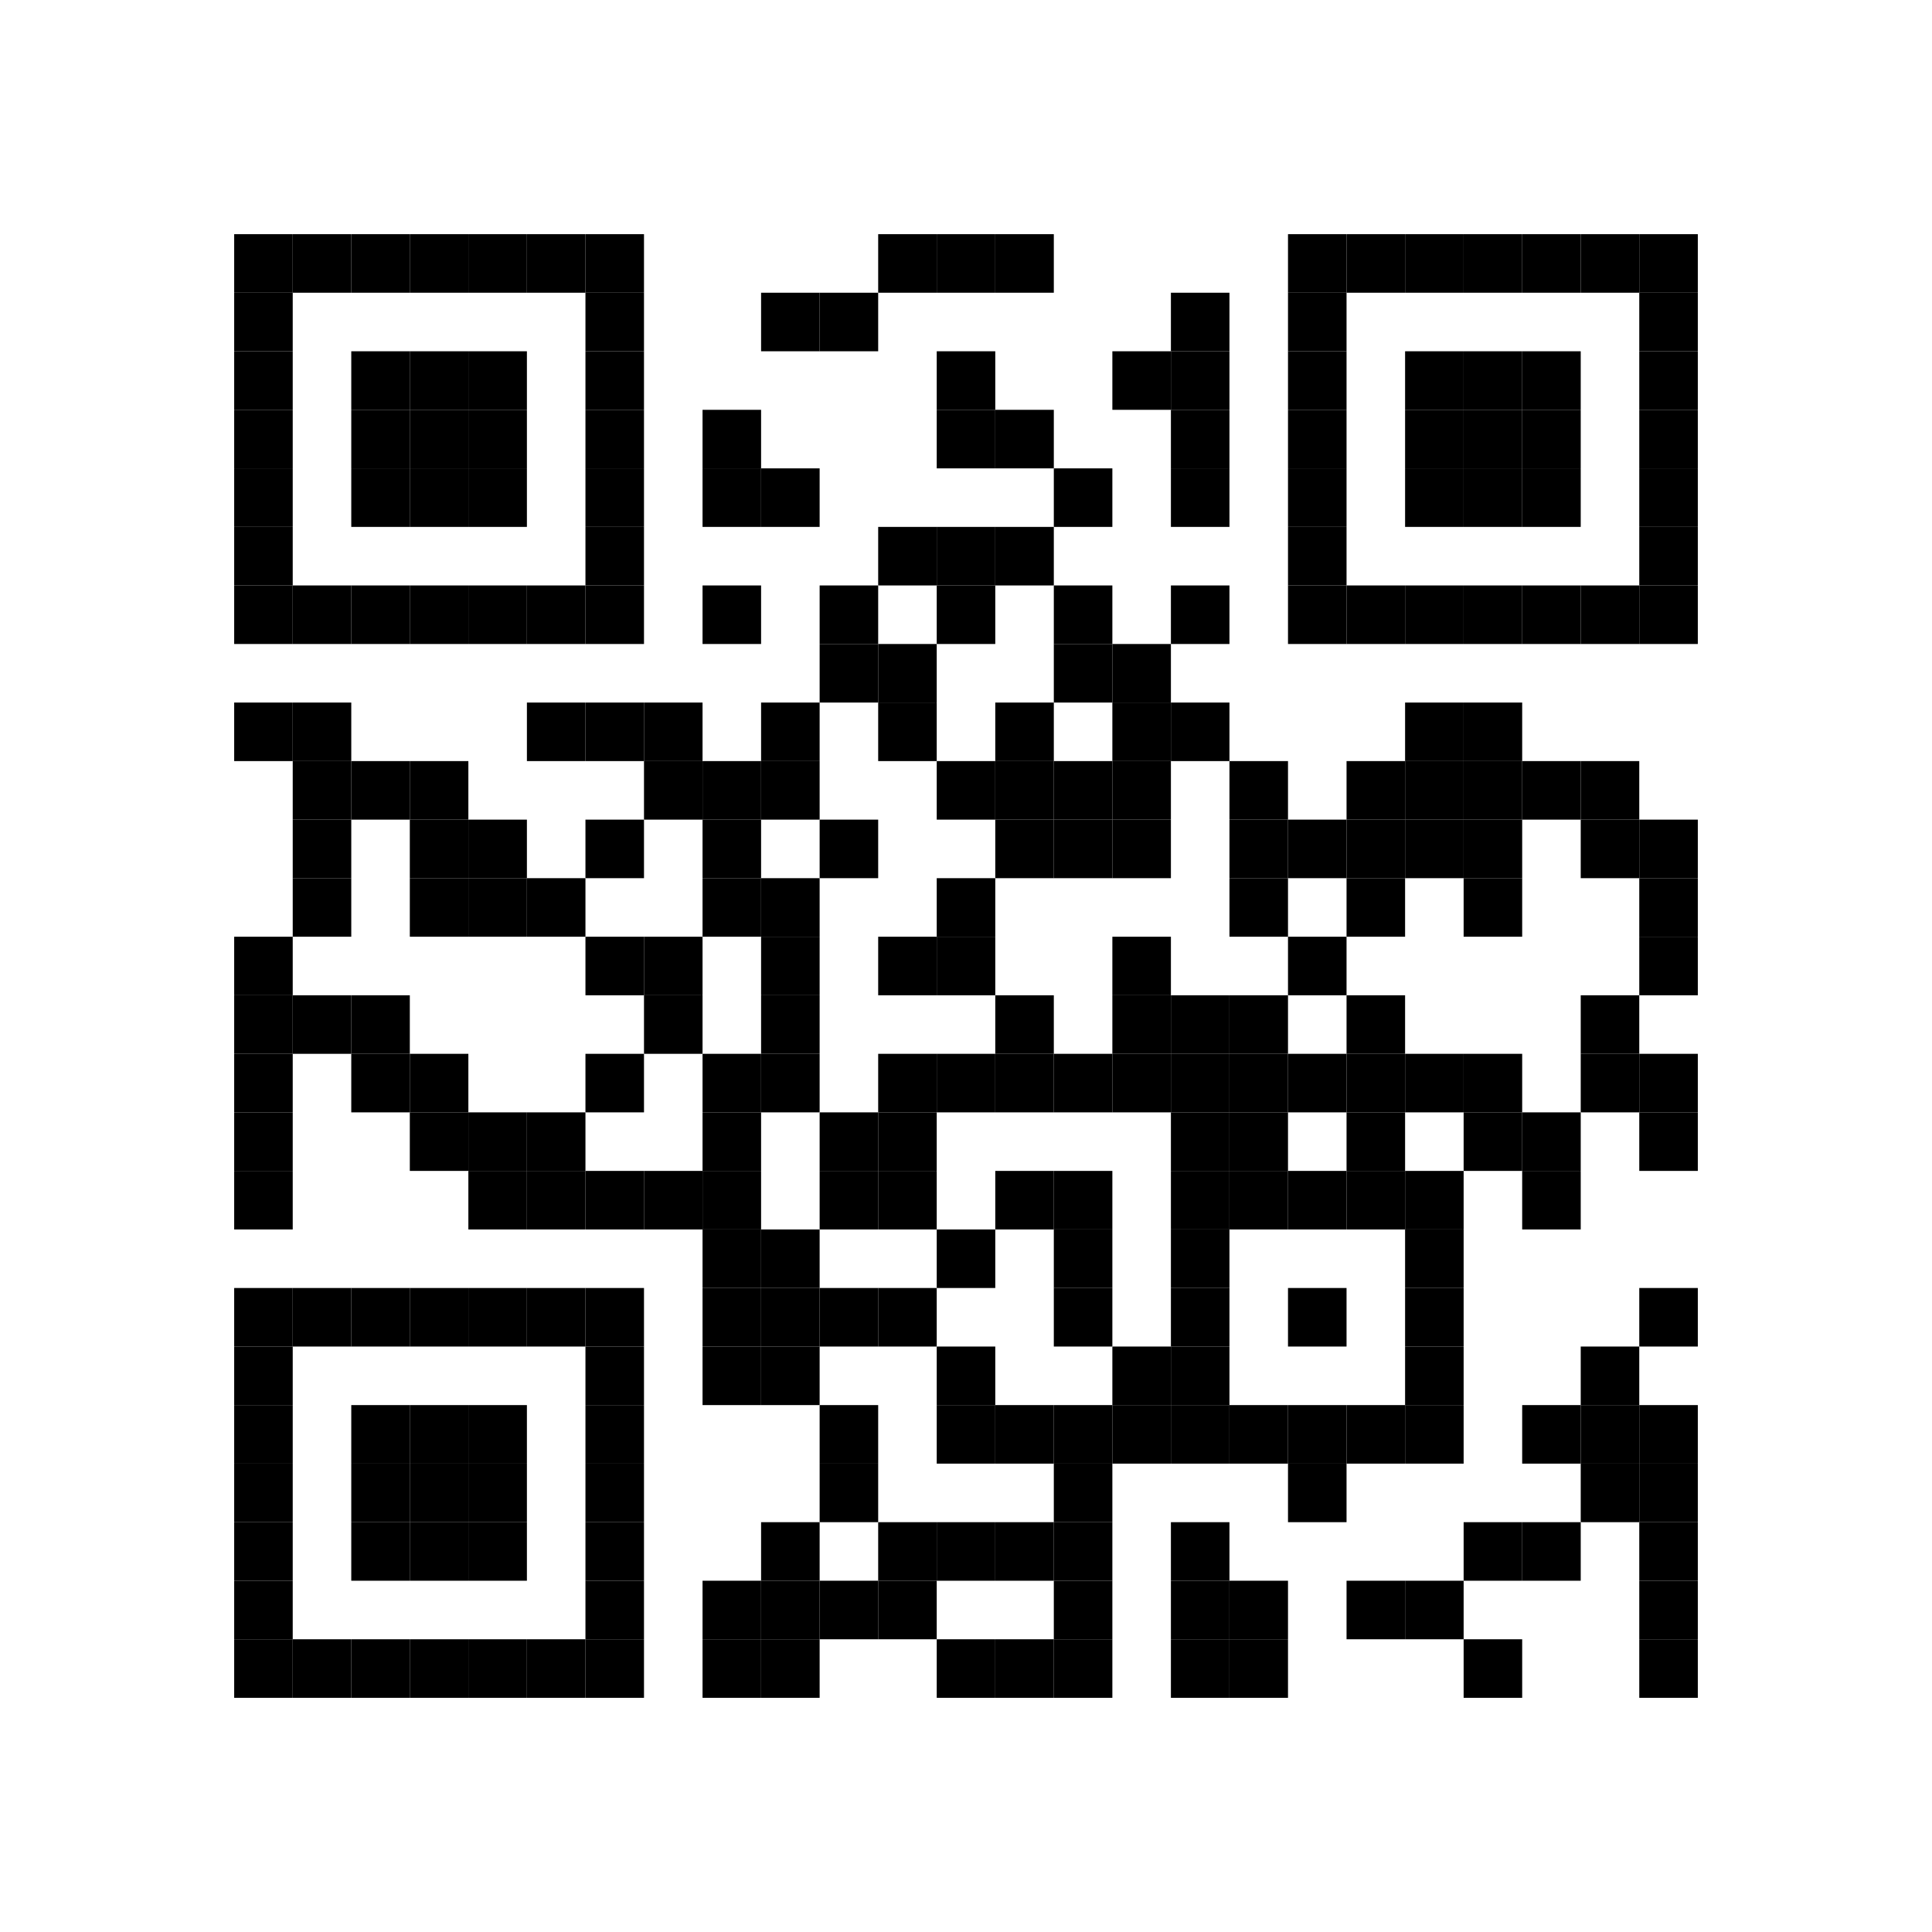
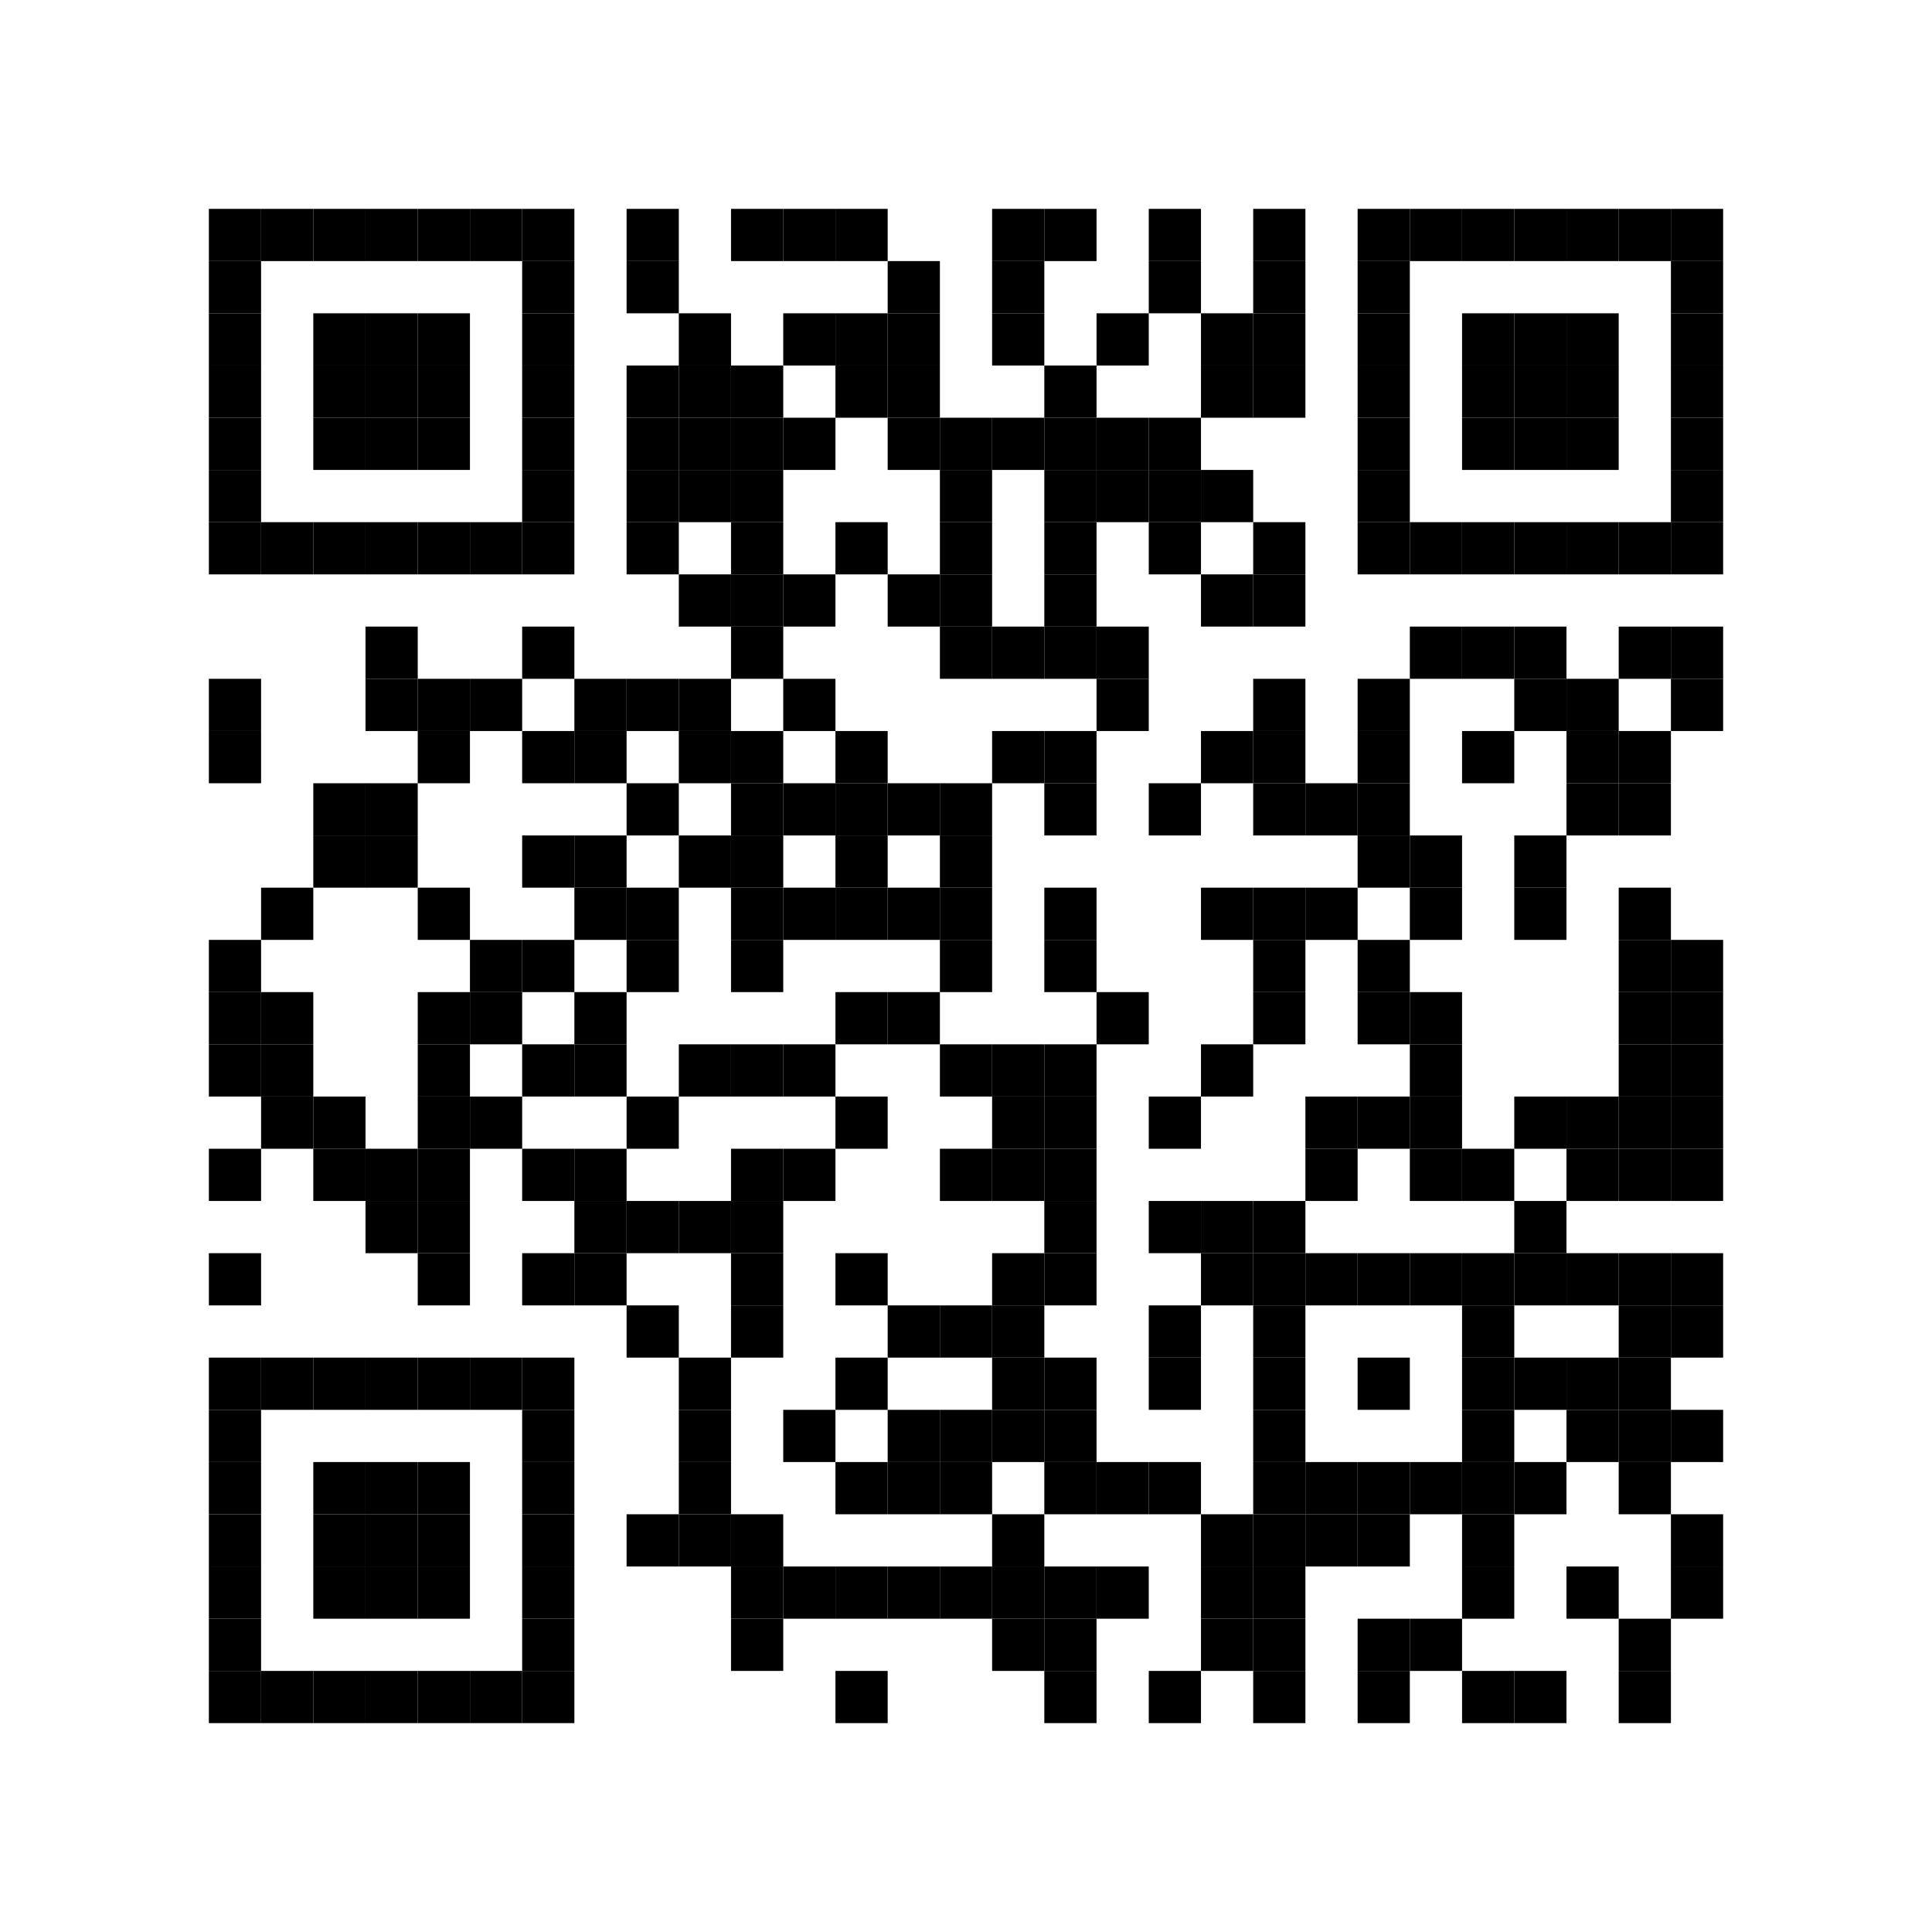
- <svg xmlns="http://www.w3.org/2000/svg" width="3.49cm" height="3.49cm" viewBox="0 0 33 33" preserveAspectRatio="none" version="1.1">
+ <svg xmlns="http://www.w3.org/2000/svg" width="3.92cm" height="3.92cm" viewBox="0 0 37 37" preserveAspectRatio="none" version="1.1">
  <g id="QRcode">
-     <rect x="0" y="0" width="33" height="33" fill="#ffffff" />
+     <rect x="0" y="0" width="37" height="37" fill="#ffffff" />
    <g id="Pattern" transform="translate(4,4)">
      <rect x="0" y="0" width="1" height="1" fill="#000000" />
      <rect x="1" y="0" width="1" height="1" fill="#000000" />
      <rect x="2" y="0" width="1" height="1" fill="#000000" />
      <rect x="3" y="0" width="1" height="1" fill="#000000" />
      <rect x="4" y="0" width="1" height="1" fill="#000000" />
      <rect x="5" y="0" width="1" height="1" fill="#000000" />
      <rect x="6" y="0" width="1" height="1" fill="#000000" />
+       <rect x="8" y="0" width="1" height="1" fill="#000000" />
+       <rect x="10" y="0" width="1" height="1" fill="#000000" />
      <rect x="11" y="0" width="1" height="1" fill="#000000" />
      <rect x="12" y="0" width="1" height="1" fill="#000000" />
-       <rect x="13" y="0" width="1" height="1" fill="#000000" />
+       <rect x="15" y="0" width="1" height="1" fill="#000000" />
+       <rect x="16" y="0" width="1" height="1" fill="#000000" />
      <rect x="18" y="0" width="1" height="1" fill="#000000" />
-       <rect x="19" y="0" width="1" height="1" fill="#000000" />
      <rect x="20" y="0" width="1" height="1" fill="#000000" />
-       <rect x="21" y="0" width="1" height="1" fill="#000000" />
      <rect x="22" y="0" width="1" height="1" fill="#000000" />
      <rect x="23" y="0" width="1" height="1" fill="#000000" />
      <rect x="24" y="0" width="1" height="1" fill="#000000" />
+       <rect x="25" y="0" width="1" height="1" fill="#000000" />
+       <rect x="26" y="0" width="1" height="1" fill="#000000" />
+       <rect x="27" y="0" width="1" height="1" fill="#000000" />
+       <rect x="28" y="0" width="1" height="1" fill="#000000" />
      <rect x="0" y="1" width="1" height="1" fill="#000000" />
      <rect x="6" y="1" width="1" height="1" fill="#000000" />
-       <rect x="9" y="1" width="1" height="1" fill="#000000" />
-       <rect x="10" y="1" width="1" height="1" fill="#000000" />
-       <rect x="16" y="1" width="1" height="1" fill="#000000" />
+       <rect x="8" y="1" width="1" height="1" fill="#000000" />
+       <rect x="13" y="1" width="1" height="1" fill="#000000" />
+       <rect x="15" y="1" width="1" height="1" fill="#000000" />
      <rect x="18" y="1" width="1" height="1" fill="#000000" />
-       <rect x="24" y="1" width="1" height="1" fill="#000000" />
+       <rect x="20" y="1" width="1" height="1" fill="#000000" />
+       <rect x="22" y="1" width="1" height="1" fill="#000000" />
+       <rect x="28" y="1" width="1" height="1" fill="#000000" />
      <rect x="0" y="2" width="1" height="1" fill="#000000" />
      <rect x="2" y="2" width="1" height="1" fill="#000000" />
      <rect x="3" y="2" width="1" height="1" fill="#000000" />
      <rect x="4" y="2" width="1" height="1" fill="#000000" />
      <rect x="6" y="2" width="1" height="1" fill="#000000" />
+       <rect x="9" y="2" width="1" height="1" fill="#000000" />
+       <rect x="11" y="2" width="1" height="1" fill="#000000" />
      <rect x="12" y="2" width="1" height="1" fill="#000000" />
+       <rect x="13" y="2" width="1" height="1" fill="#000000" />
      <rect x="15" y="2" width="1" height="1" fill="#000000" />
-       <rect x="16" y="2" width="1" height="1" fill="#000000" />
-       <rect x="18" y="2" width="1" height="1" fill="#000000" />
+       <rect x="17" y="2" width="1" height="1" fill="#000000" />
+       <rect x="19" y="2" width="1" height="1" fill="#000000" />
      <rect x="20" y="2" width="1" height="1" fill="#000000" />
-       <rect x="21" y="2" width="1" height="1" fill="#000000" />
      <rect x="22" y="2" width="1" height="1" fill="#000000" />
      <rect x="24" y="2" width="1" height="1" fill="#000000" />
+       <rect x="25" y="2" width="1" height="1" fill="#000000" />
+       <rect x="26" y="2" width="1" height="1" fill="#000000" />
+       <rect x="28" y="2" width="1" height="1" fill="#000000" />
      <rect x="0" y="3" width="1" height="1" fill="#000000" />
      <rect x="2" y="3" width="1" height="1" fill="#000000" />
      <rect x="3" y="3" width="1" height="1" fill="#000000" />
      <rect x="4" y="3" width="1" height="1" fill="#000000" />
      <rect x="6" y="3" width="1" height="1" fill="#000000" />
      <rect x="8" y="3" width="1" height="1" fill="#000000" />
+       <rect x="9" y="3" width="1" height="1" fill="#000000" />
+       <rect x="10" y="3" width="1" height="1" fill="#000000" />
      <rect x="12" y="3" width="1" height="1" fill="#000000" />
      <rect x="13" y="3" width="1" height="1" fill="#000000" />
      <rect x="16" y="3" width="1" height="1" fill="#000000" />
-       <rect x="18" y="3" width="1" height="1" fill="#000000" />
+       <rect x="19" y="3" width="1" height="1" fill="#000000" />
      <rect x="20" y="3" width="1" height="1" fill="#000000" />
-       <rect x="21" y="3" width="1" height="1" fill="#000000" />
      <rect x="22" y="3" width="1" height="1" fill="#000000" />
      <rect x="24" y="3" width="1" height="1" fill="#000000" />
+       <rect x="25" y="3" width="1" height="1" fill="#000000" />
+       <rect x="26" y="3" width="1" height="1" fill="#000000" />
+       <rect x="28" y="3" width="1" height="1" fill="#000000" />
      <rect x="0" y="4" width="1" height="1" fill="#000000" />
      <rect x="2" y="4" width="1" height="1" fill="#000000" />
      <rect x="3" y="4" width="1" height="1" fill="#000000" />
      <rect x="4" y="4" width="1" height="1" fill="#000000" />
      <rect x="6" y="4" width="1" height="1" fill="#000000" />
      <rect x="8" y="4" width="1" height="1" fill="#000000" />
      <rect x="9" y="4" width="1" height="1" fill="#000000" />
+       <rect x="10" y="4" width="1" height="1" fill="#000000" />
+       <rect x="11" y="4" width="1" height="1" fill="#000000" />
+       <rect x="13" y="4" width="1" height="1" fill="#000000" />
      <rect x="14" y="4" width="1" height="1" fill="#000000" />
+       <rect x="15" y="4" width="1" height="1" fill="#000000" />
      <rect x="16" y="4" width="1" height="1" fill="#000000" />
+       <rect x="17" y="4" width="1" height="1" fill="#000000" />
      <rect x="18" y="4" width="1" height="1" fill="#000000" />
-       <rect x="20" y="4" width="1" height="1" fill="#000000" />
-       <rect x="21" y="4" width="1" height="1" fill="#000000" />
      <rect x="22" y="4" width="1" height="1" fill="#000000" />
      <rect x="24" y="4" width="1" height="1" fill="#000000" />
+       <rect x="25" y="4" width="1" height="1" fill="#000000" />
+       <rect x="26" y="4" width="1" height="1" fill="#000000" />
+       <rect x="28" y="4" width="1" height="1" fill="#000000" />
      <rect x="0" y="5" width="1" height="1" fill="#000000" />
      <rect x="6" y="5" width="1" height="1" fill="#000000" />
-       <rect x="11" y="5" width="1" height="1" fill="#000000" />
-       <rect x="12" y="5" width="1" height="1" fill="#000000" />
-       <rect x="13" y="5" width="1" height="1" fill="#000000" />
+       <rect x="8" y="5" width="1" height="1" fill="#000000" />
+       <rect x="9" y="5" width="1" height="1" fill="#000000" />
+       <rect x="10" y="5" width="1" height="1" fill="#000000" />
+       <rect x="14" y="5" width="1" height="1" fill="#000000" />
+       <rect x="16" y="5" width="1" height="1" fill="#000000" />
+       <rect x="17" y="5" width="1" height="1" fill="#000000" />
      <rect x="18" y="5" width="1" height="1" fill="#000000" />
-       <rect x="24" y="5" width="1" height="1" fill="#000000" />
+       <rect x="19" y="5" width="1" height="1" fill="#000000" />
+       <rect x="22" y="5" width="1" height="1" fill="#000000" />
+       <rect x="28" y="5" width="1" height="1" fill="#000000" />
      <rect x="0" y="6" width="1" height="1" fill="#000000" />
      <rect x="1" y="6" width="1" height="1" fill="#000000" />
      <rect x="2" y="6" width="1" height="1" fill="#000000" />
      <rect x="3" y="6" width="1" height="1" fill="#000000" />
      <rect x="4" y="6" width="1" height="1" fill="#000000" />
      <rect x="5" y="6" width="1" height="1" fill="#000000" />
      <rect x="6" y="6" width="1" height="1" fill="#000000" />
      <rect x="8" y="6" width="1" height="1" fill="#000000" />
      <rect x="10" y="6" width="1" height="1" fill="#000000" />
      <rect x="12" y="6" width="1" height="1" fill="#000000" />
      <rect x="14" y="6" width="1" height="1" fill="#000000" />
      <rect x="16" y="6" width="1" height="1" fill="#000000" />
      <rect x="18" y="6" width="1" height="1" fill="#000000" />
-       <rect x="19" y="6" width="1" height="1" fill="#000000" />
      <rect x="20" y="6" width="1" height="1" fill="#000000" />
-       <rect x="21" y="6" width="1" height="1" fill="#000000" />
      <rect x="22" y="6" width="1" height="1" fill="#000000" />
      <rect x="23" y="6" width="1" height="1" fill="#000000" />
      <rect x="24" y="6" width="1" height="1" fill="#000000" />
+       <rect x="25" y="6" width="1" height="1" fill="#000000" />
+       <rect x="26" y="6" width="1" height="1" fill="#000000" />
+       <rect x="27" y="6" width="1" height="1" fill="#000000" />
+       <rect x="28" y="6" width="1" height="1" fill="#000000" />
+       <rect x="9" y="7" width="1" height="1" fill="#000000" />
      <rect x="10" y="7" width="1" height="1" fill="#000000" />
      <rect x="11" y="7" width="1" height="1" fill="#000000" />
+       <rect x="13" y="7" width="1" height="1" fill="#000000" />
      <rect x="14" y="7" width="1" height="1" fill="#000000" />
-       <rect x="15" y="7" width="1" height="1" fill="#000000" />
-       <rect x="0" y="8" width="1" height="1" fill="#000000" />
-       <rect x="1" y="8" width="1" height="1" fill="#000000" />
-       <rect x="5" y="8" width="1" height="1" fill="#000000" />
+       <rect x="16" y="7" width="1" height="1" fill="#000000" />
+       <rect x="19" y="7" width="1" height="1" fill="#000000" />
+       <rect x="20" y="7" width="1" height="1" fill="#000000" />
+       <rect x="3" y="8" width="1" height="1" fill="#000000" />
      <rect x="6" y="8" width="1" height="1" fill="#000000" />
-       <rect x="7" y="8" width="1" height="1" fill="#000000" />
-       <rect x="9" y="8" width="1" height="1" fill="#000000" />
-       <rect x="11" y="8" width="1" height="1" fill="#000000" />
-       <rect x="13" y="8" width="1" height="1" fill="#000000" />
+       <rect x="10" y="8" width="1" height="1" fill="#000000" />
+       <rect x="14" y="8" width="1" height="1" fill="#000000" />
      <rect x="15" y="8" width="1" height="1" fill="#000000" />
      <rect x="16" y="8" width="1" height="1" fill="#000000" />
-       <rect x="20" y="8" width="1" height="1" fill="#000000" />
-       <rect x="21" y="8" width="1" height="1" fill="#000000" />
-       <rect x="1" y="9" width="1" height="1" fill="#000000" />
-       <rect x="2" y="9" width="1" height="1" fill="#000000" />
+       <rect x="17" y="8" width="1" height="1" fill="#000000" />
+       <rect x="23" y="8" width="1" height="1" fill="#000000" />
+       <rect x="24" y="8" width="1" height="1" fill="#000000" />
+       <rect x="25" y="8" width="1" height="1" fill="#000000" />
+       <rect x="27" y="8" width="1" height="1" fill="#000000" />
+       <rect x="28" y="8" width="1" height="1" fill="#000000" />
+       <rect x="0" y="9" width="1" height="1" fill="#000000" />
      <rect x="3" y="9" width="1" height="1" fill="#000000" />
+       <rect x="4" y="9" width="1" height="1" fill="#000000" />
+       <rect x="5" y="9" width="1" height="1" fill="#000000" />
      <rect x="7" y="9" width="1" height="1" fill="#000000" />
      <rect x="8" y="9" width="1" height="1" fill="#000000" />
      <rect x="9" y="9" width="1" height="1" fill="#000000" />
-       <rect x="12" y="9" width="1" height="1" fill="#000000" />
-       <rect x="13" y="9" width="1" height="1" fill="#000000" />
-       <rect x="14" y="9" width="1" height="1" fill="#000000" />
-       <rect x="15" y="9" width="1" height="1" fill="#000000" />
+       <rect x="11" y="9" width="1" height="1" fill="#000000" />
      <rect x="17" y="9" width="1" height="1" fill="#000000" />
-       <rect x="19" y="9" width="1" height="1" fill="#000000" />
      <rect x="20" y="9" width="1" height="1" fill="#000000" />
-       <rect x="21" y="9" width="1" height="1" fill="#000000" />
      <rect x="22" y="9" width="1" height="1" fill="#000000" />
-       <rect x="23" y="9" width="1" height="1" fill="#000000" />
-       <rect x="1" y="10" width="1" height="1" fill="#000000" />
-       <rect x="3" y="10" width="1" height="1" fill="#000000" />
+       <rect x="25" y="9" width="1" height="1" fill="#000000" />
+       <rect x="26" y="9" width="1" height="1" fill="#000000" />
+       <rect x="28" y="9" width="1" height="1" fill="#000000" />
+       <rect x="0" y="10" width="1" height="1" fill="#000000" />
      <rect x="4" y="10" width="1" height="1" fill="#000000" />
      <rect x="6" y="10" width="1" height="1" fill="#000000" />
-       <rect x="8" y="10" width="1" height="1" fill="#000000" />
+       <rect x="7" y="10" width="1" height="1" fill="#000000" />
+       <rect x="9" y="10" width="1" height="1" fill="#000000" />
      <rect x="10" y="10" width="1" height="1" fill="#000000" />
-       <rect x="13" y="10" width="1" height="1" fill="#000000" />
-       <rect x="14" y="10" width="1" height="1" fill="#000000" />
+       <rect x="12" y="10" width="1" height="1" fill="#000000" />
      <rect x="15" y="10" width="1" height="1" fill="#000000" />
-       <rect x="17" y="10" width="1" height="1" fill="#000000" />
-       <rect x="18" y="10" width="1" height="1" fill="#000000" />
+       <rect x="16" y="10" width="1" height="1" fill="#000000" />
      <rect x="19" y="10" width="1" height="1" fill="#000000" />
      <rect x="20" y="10" width="1" height="1" fill="#000000" />
-       <rect x="21" y="10" width="1" height="1" fill="#000000" />
-       <rect x="23" y="10" width="1" height="1" fill="#000000" />
+       <rect x="22" y="10" width="1" height="1" fill="#000000" />
      <rect x="24" y="10" width="1" height="1" fill="#000000" />
-       <rect x="1" y="11" width="1" height="1" fill="#000000" />
+       <rect x="26" y="10" width="1" height="1" fill="#000000" />
+       <rect x="27" y="10" width="1" height="1" fill="#000000" />
+       <rect x="2" y="11" width="1" height="1" fill="#000000" />
      <rect x="3" y="11" width="1" height="1" fill="#000000" />
-       <rect x="4" y="11" width="1" height="1" fill="#000000" />
-       <rect x="5" y="11" width="1" height="1" fill="#000000" />
      <rect x="8" y="11" width="1" height="1" fill="#000000" />
-       <rect x="9" y="11" width="1" height="1" fill="#000000" />
+       <rect x="10" y="11" width="1" height="1" fill="#000000" />
+       <rect x="11" y="11" width="1" height="1" fill="#000000" />
      <rect x="12" y="11" width="1" height="1" fill="#000000" />
-       <rect x="17" y="11" width="1" height="1" fill="#000000" />
-       <rect x="19" y="11" width="1" height="1" fill="#000000" />
+       <rect x="13" y="11" width="1" height="1" fill="#000000" />
+       <rect x="14" y="11" width="1" height="1" fill="#000000" />
+       <rect x="16" y="11" width="1" height="1" fill="#000000" />
+       <rect x="18" y="11" width="1" height="1" fill="#000000" />
+       <rect x="20" y="11" width="1" height="1" fill="#000000" />
      <rect x="21" y="11" width="1" height="1" fill="#000000" />
-       <rect x="24" y="11" width="1" height="1" fill="#000000" />
-       <rect x="0" y="12" width="1" height="1" fill="#000000" />
+       <rect x="22" y="11" width="1" height="1" fill="#000000" />
+       <rect x="26" y="11" width="1" height="1" fill="#000000" />
+       <rect x="27" y="11" width="1" height="1" fill="#000000" />
+       <rect x="2" y="12" width="1" height="1" fill="#000000" />
+       <rect x="3" y="12" width="1" height="1" fill="#000000" />
      <rect x="6" y="12" width="1" height="1" fill="#000000" />
      <rect x="7" y="12" width="1" height="1" fill="#000000" />
      <rect x="9" y="12" width="1" height="1" fill="#000000" />
-       <rect x="11" y="12" width="1" height="1" fill="#000000" />
+       <rect x="10" y="12" width="1" height="1" fill="#000000" />
      <rect x="12" y="12" width="1" height="1" fill="#000000" />
-       <rect x="15" y="12" width="1" height="1" fill="#000000" />
-       <rect x="18" y="12" width="1" height="1" fill="#000000" />
-       <rect x="24" y="12" width="1" height="1" fill="#000000" />
-       <rect x="0" y="13" width="1" height="1" fill="#000000" />
+       <rect x="14" y="12" width="1" height="1" fill="#000000" />
+       <rect x="22" y="12" width="1" height="1" fill="#000000" />
+       <rect x="23" y="12" width="1" height="1" fill="#000000" />
+       <rect x="25" y="12" width="1" height="1" fill="#000000" />
      <rect x="1" y="13" width="1" height="1" fill="#000000" />
-       <rect x="2" y="13" width="1" height="1" fill="#000000" />
+       <rect x="4" y="13" width="1" height="1" fill="#000000" />
      <rect x="7" y="13" width="1" height="1" fill="#000000" />
-       <rect x="9" y="13" width="1" height="1" fill="#000000" />
+       <rect x="8" y="13" width="1" height="1" fill="#000000" />
+       <rect x="10" y="13" width="1" height="1" fill="#000000" />
+       <rect x="11" y="13" width="1" height="1" fill="#000000" />
+       <rect x="12" y="13" width="1" height="1" fill="#000000" />
      <rect x="13" y="13" width="1" height="1" fill="#000000" />
-       <rect x="15" y="13" width="1" height="1" fill="#000000" />
+       <rect x="14" y="13" width="1" height="1" fill="#000000" />
      <rect x="16" y="13" width="1" height="1" fill="#000000" />
-       <rect x="17" y="13" width="1" height="1" fill="#000000" />
      <rect x="19" y="13" width="1" height="1" fill="#000000" />
+       <rect x="20" y="13" width="1" height="1" fill="#000000" />
+       <rect x="21" y="13" width="1" height="1" fill="#000000" />
      <rect x="23" y="13" width="1" height="1" fill="#000000" />
+       <rect x="25" y="13" width="1" height="1" fill="#000000" />
+       <rect x="27" y="13" width="1" height="1" fill="#000000" />
      <rect x="0" y="14" width="1" height="1" fill="#000000" />
-       <rect x="2" y="14" width="1" height="1" fill="#000000" />
-       <rect x="3" y="14" width="1" height="1" fill="#000000" />
+       <rect x="5" y="14" width="1" height="1" fill="#000000" />
      <rect x="6" y="14" width="1" height="1" fill="#000000" />
      <rect x="8" y="14" width="1" height="1" fill="#000000" />
-       <rect x="9" y="14" width="1" height="1" fill="#000000" />
-       <rect x="11" y="14" width="1" height="1" fill="#000000" />
-       <rect x="12" y="14" width="1" height="1" fill="#000000" />
-       <rect x="13" y="14" width="1" height="1" fill="#000000" />
+       <rect x="10" y="14" width="1" height="1" fill="#000000" />
      <rect x="14" y="14" width="1" height="1" fill="#000000" />
-       <rect x="15" y="14" width="1" height="1" fill="#000000" />
      <rect x="16" y="14" width="1" height="1" fill="#000000" />
-       <rect x="17" y="14" width="1" height="1" fill="#000000" />
-       <rect x="18" y="14" width="1" height="1" fill="#000000" />
-       <rect x="19" y="14" width="1" height="1" fill="#000000" />
      <rect x="20" y="14" width="1" height="1" fill="#000000" />
-       <rect x="21" y="14" width="1" height="1" fill="#000000" />
-       <rect x="23" y="14" width="1" height="1" fill="#000000" />
-       <rect x="24" y="14" width="1" height="1" fill="#000000" />
+       <rect x="22" y="14" width="1" height="1" fill="#000000" />
+       <rect x="27" y="14" width="1" height="1" fill="#000000" />
+       <rect x="28" y="14" width="1" height="1" fill="#000000" />
      <rect x="0" y="15" width="1" height="1" fill="#000000" />
-       <rect x="3" y="15" width="1" height="1" fill="#000000" />
+       <rect x="1" y="15" width="1" height="1" fill="#000000" />
      <rect x="4" y="15" width="1" height="1" fill="#000000" />
      <rect x="5" y="15" width="1" height="1" fill="#000000" />
-       <rect x="8" y="15" width="1" height="1" fill="#000000" />
-       <rect x="10" y="15" width="1" height="1" fill="#000000" />
-       <rect x="11" y="15" width="1" height="1" fill="#000000" />
-       <rect x="16" y="15" width="1" height="1" fill="#000000" />
+       <rect x="7" y="15" width="1" height="1" fill="#000000" />
+       <rect x="12" y="15" width="1" height="1" fill="#000000" />
+       <rect x="13" y="15" width="1" height="1" fill="#000000" />
      <rect x="17" y="15" width="1" height="1" fill="#000000" />
-       <rect x="19" y="15" width="1" height="1" fill="#000000" />
-       <rect x="21" y="15" width="1" height="1" fill="#000000" />
+       <rect x="20" y="15" width="1" height="1" fill="#000000" />
      <rect x="22" y="15" width="1" height="1" fill="#000000" />
-       <rect x="24" y="15" width="1" height="1" fill="#000000" />
+       <rect x="23" y="15" width="1" height="1" fill="#000000" />
+       <rect x="27" y="15" width="1" height="1" fill="#000000" />
+       <rect x="28" y="15" width="1" height="1" fill="#000000" />
      <rect x="0" y="16" width="1" height="1" fill="#000000" />
+       <rect x="1" y="16" width="1" height="1" fill="#000000" />
      <rect x="4" y="16" width="1" height="1" fill="#000000" />
-       <rect x="5" y="16" width="1" height="1" fill="#000000" />
      <rect x="6" y="16" width="1" height="1" fill="#000000" />
      <rect x="7" y="16" width="1" height="1" fill="#000000" />
-       <rect x="8" y="16" width="1" height="1" fill="#000000" />
+       <rect x="9" y="16" width="1" height="1" fill="#000000" />
      <rect x="10" y="16" width="1" height="1" fill="#000000" />
      <rect x="11" y="16" width="1" height="1" fill="#000000" />
-       <rect x="13" y="16" width="1" height="1" fill="#000000" />
      <rect x="14" y="16" width="1" height="1" fill="#000000" />
+       <rect x="15" y="16" width="1" height="1" fill="#000000" />
      <rect x="16" y="16" width="1" height="1" fill="#000000" />
-       <rect x="17" y="16" width="1" height="1" fill="#000000" />
-       <rect x="18" y="16" width="1" height="1" fill="#000000" />
      <rect x="19" y="16" width="1" height="1" fill="#000000" />
-       <rect x="20" y="16" width="1" height="1" fill="#000000" />
-       <rect x="22" y="16" width="1" height="1" fill="#000000" />
+       <rect x="23" y="16" width="1" height="1" fill="#000000" />
+       <rect x="27" y="16" width="1" height="1" fill="#000000" />
+       <rect x="28" y="16" width="1" height="1" fill="#000000" />
+       <rect x="1" y="17" width="1" height="1" fill="#000000" />
+       <rect x="2" y="17" width="1" height="1" fill="#000000" />
+       <rect x="4" y="17" width="1" height="1" fill="#000000" />
+       <rect x="5" y="17" width="1" height="1" fill="#000000" />
      <rect x="8" y="17" width="1" height="1" fill="#000000" />
-       <rect x="9" y="17" width="1" height="1" fill="#000000" />
      <rect x="12" y="17" width="1" height="1" fill="#000000" />
-       <rect x="14" y="17" width="1" height="1" fill="#000000" />
+       <rect x="15" y="17" width="1" height="1" fill="#000000" />
      <rect x="16" y="17" width="1" height="1" fill="#000000" />
-       <rect x="20" y="17" width="1" height="1" fill="#000000" />
+       <rect x="18" y="17" width="1" height="1" fill="#000000" />
+       <rect x="21" y="17" width="1" height="1" fill="#000000" />
+       <rect x="22" y="17" width="1" height="1" fill="#000000" />
+       <rect x="23" y="17" width="1" height="1" fill="#000000" />
+       <rect x="25" y="17" width="1" height="1" fill="#000000" />
+       <rect x="26" y="17" width="1" height="1" fill="#000000" />
+       <rect x="27" y="17" width="1" height="1" fill="#000000" />
+       <rect x="28" y="17" width="1" height="1" fill="#000000" />
      <rect x="0" y="18" width="1" height="1" fill="#000000" />
-       <rect x="1" y="18" width="1" height="1" fill="#000000" />
      <rect x="2" y="18" width="1" height="1" fill="#000000" />
      <rect x="3" y="18" width="1" height="1" fill="#000000" />
      <rect x="4" y="18" width="1" height="1" fill="#000000" />
-       <rect x="5" y="18" width="1" height="1" fill="#000000" />
      <rect x="6" y="18" width="1" height="1" fill="#000000" />
-       <rect x="8" y="18" width="1" height="1" fill="#000000" />
-       <rect x="9" y="18" width="1" height="1" fill="#000000" />
+       <rect x="7" y="18" width="1" height="1" fill="#000000" />
      <rect x="10" y="18" width="1" height="1" fill="#000000" />
      <rect x="11" y="18" width="1" height="1" fill="#000000" />
      <rect x="14" y="18" width="1" height="1" fill="#000000" />
+       <rect x="15" y="18" width="1" height="1" fill="#000000" />
      <rect x="16" y="18" width="1" height="1" fill="#000000" />
-       <rect x="18" y="18" width="1" height="1" fill="#000000" />
-       <rect x="20" y="18" width="1" height="1" fill="#000000" />
+       <rect x="21" y="18" width="1" height="1" fill="#000000" />
+       <rect x="23" y="18" width="1" height="1" fill="#000000" />
      <rect x="24" y="18" width="1" height="1" fill="#000000" />
-       <rect x="0" y="19" width="1" height="1" fill="#000000" />
-       <rect x="6" y="19" width="1" height="1" fill="#000000" />
+       <rect x="26" y="18" width="1" height="1" fill="#000000" />
+       <rect x="27" y="18" width="1" height="1" fill="#000000" />
+       <rect x="28" y="18" width="1" height="1" fill="#000000" />
+       <rect x="3" y="19" width="1" height="1" fill="#000000" />
+       <rect x="4" y="19" width="1" height="1" fill="#000000" />
+       <rect x="7" y="19" width="1" height="1" fill="#000000" />
      <rect x="8" y="19" width="1" height="1" fill="#000000" />
      <rect x="9" y="19" width="1" height="1" fill="#000000" />
-       <rect x="12" y="19" width="1" height="1" fill="#000000" />
-       <rect x="15" y="19" width="1" height="1" fill="#000000" />
+       <rect x="10" y="19" width="1" height="1" fill="#000000" />
      <rect x="16" y="19" width="1" height="1" fill="#000000" />
+       <rect x="18" y="19" width="1" height="1" fill="#000000" />
+       <rect x="19" y="19" width="1" height="1" fill="#000000" />
      <rect x="20" y="19" width="1" height="1" fill="#000000" />
-       <rect x="23" y="19" width="1" height="1" fill="#000000" />
+       <rect x="25" y="19" width="1" height="1" fill="#000000" />
      <rect x="0" y="20" width="1" height="1" fill="#000000" />
-       <rect x="2" y="20" width="1" height="1" fill="#000000" />
-       <rect x="3" y="20" width="1" height="1" fill="#000000" />
      <rect x="4" y="20" width="1" height="1" fill="#000000" />
      <rect x="6" y="20" width="1" height="1" fill="#000000" />
+       <rect x="7" y="20" width="1" height="1" fill="#000000" />
      <rect x="10" y="20" width="1" height="1" fill="#000000" />
      <rect x="12" y="20" width="1" height="1" fill="#000000" />
-       <rect x="13" y="20" width="1" height="1" fill="#000000" />
-       <rect x="14" y="20" width="1" height="1" fill="#000000" />
      <rect x="15" y="20" width="1" height="1" fill="#000000" />
      <rect x="16" y="20" width="1" height="1" fill="#000000" />
-       <rect x="17" y="20" width="1" height="1" fill="#000000" />
-       <rect x="18" y="20" width="1" height="1" fill="#000000" />
      <rect x="19" y="20" width="1" height="1" fill="#000000" />
      <rect x="20" y="20" width="1" height="1" fill="#000000" />
+       <rect x="21" y="20" width="1" height="1" fill="#000000" />
      <rect x="22" y="20" width="1" height="1" fill="#000000" />
      <rect x="23" y="20" width="1" height="1" fill="#000000" />
      <rect x="24" y="20" width="1" height="1" fill="#000000" />
-       <rect x="0" y="21" width="1" height="1" fill="#000000" />
-       <rect x="2" y="21" width="1" height="1" fill="#000000" />
-       <rect x="3" y="21" width="1" height="1" fill="#000000" />
-       <rect x="4" y="21" width="1" height="1" fill="#000000" />
-       <rect x="6" y="21" width="1" height="1" fill="#000000" />
+       <rect x="25" y="20" width="1" height="1" fill="#000000" />
+       <rect x="26" y="20" width="1" height="1" fill="#000000" />
+       <rect x="27" y="20" width="1" height="1" fill="#000000" />
+       <rect x="28" y="20" width="1" height="1" fill="#000000" />
+       <rect x="8" y="21" width="1" height="1" fill="#000000" />
      <rect x="10" y="21" width="1" height="1" fill="#000000" />
+       <rect x="13" y="21" width="1" height="1" fill="#000000" />
      <rect x="14" y="21" width="1" height="1" fill="#000000" />
+       <rect x="15" y="21" width="1" height="1" fill="#000000" />
      <rect x="18" y="21" width="1" height="1" fill="#000000" />
-       <rect x="23" y="21" width="1" height="1" fill="#000000" />
+       <rect x="20" y="21" width="1" height="1" fill="#000000" />
      <rect x="24" y="21" width="1" height="1" fill="#000000" />
+       <rect x="27" y="21" width="1" height="1" fill="#000000" />
+       <rect x="28" y="21" width="1" height="1" fill="#000000" />
      <rect x="0" y="22" width="1" height="1" fill="#000000" />
+       <rect x="1" y="22" width="1" height="1" fill="#000000" />
      <rect x="2" y="22" width="1" height="1" fill="#000000" />
      <rect x="3" y="22" width="1" height="1" fill="#000000" />
      <rect x="4" y="22" width="1" height="1" fill="#000000" />
+       <rect x="5" y="22" width="1" height="1" fill="#000000" />
      <rect x="6" y="22" width="1" height="1" fill="#000000" />
      <rect x="9" y="22" width="1" height="1" fill="#000000" />
-       <rect x="11" y="22" width="1" height="1" fill="#000000" />
      <rect x="12" y="22" width="1" height="1" fill="#000000" />
-       <rect x="13" y="22" width="1" height="1" fill="#000000" />
-       <rect x="14" y="22" width="1" height="1" fill="#000000" />
+       <rect x="15" y="22" width="1" height="1" fill="#000000" />
      <rect x="16" y="22" width="1" height="1" fill="#000000" />
-       <rect x="21" y="22" width="1" height="1" fill="#000000" />
+       <rect x="18" y="22" width="1" height="1" fill="#000000" />
+       <rect x="20" y="22" width="1" height="1" fill="#000000" />
      <rect x="22" y="22" width="1" height="1" fill="#000000" />
      <rect x="24" y="22" width="1" height="1" fill="#000000" />
+       <rect x="25" y="22" width="1" height="1" fill="#000000" />
+       <rect x="26" y="22" width="1" height="1" fill="#000000" />
+       <rect x="27" y="22" width="1" height="1" fill="#000000" />
      <rect x="0" y="23" width="1" height="1" fill="#000000" />
      <rect x="6" y="23" width="1" height="1" fill="#000000" />
-       <rect x="8" y="23" width="1" height="1" fill="#000000" />
      <rect x="9" y="23" width="1" height="1" fill="#000000" />
-       <rect x="10" y="23" width="1" height="1" fill="#000000" />
      <rect x="11" y="23" width="1" height="1" fill="#000000" />
+       <rect x="13" y="23" width="1" height="1" fill="#000000" />
      <rect x="14" y="23" width="1" height="1" fill="#000000" />
+       <rect x="15" y="23" width="1" height="1" fill="#000000" />
      <rect x="16" y="23" width="1" height="1" fill="#000000" />
-       <rect x="17" y="23" width="1" height="1" fill="#000000" />
-       <rect x="19" y="23" width="1" height="1" fill="#000000" />
      <rect x="20" y="23" width="1" height="1" fill="#000000" />
      <rect x="24" y="23" width="1" height="1" fill="#000000" />
+       <rect x="26" y="23" width="1" height="1" fill="#000000" />
+       <rect x="27" y="23" width="1" height="1" fill="#000000" />
+       <rect x="28" y="23" width="1" height="1" fill="#000000" />
      <rect x="0" y="24" width="1" height="1" fill="#000000" />
-       <rect x="1" y="24" width="1" height="1" fill="#000000" />
      <rect x="2" y="24" width="1" height="1" fill="#000000" />
      <rect x="3" y="24" width="1" height="1" fill="#000000" />
      <rect x="4" y="24" width="1" height="1" fill="#000000" />
-       <rect x="5" y="24" width="1" height="1" fill="#000000" />
      <rect x="6" y="24" width="1" height="1" fill="#000000" />
-       <rect x="8" y="24" width="1" height="1" fill="#000000" />
      <rect x="9" y="24" width="1" height="1" fill="#000000" />
      <rect x="12" y="24" width="1" height="1" fill="#000000" />
      <rect x="13" y="24" width="1" height="1" fill="#000000" />
      <rect x="14" y="24" width="1" height="1" fill="#000000" />
      <rect x="16" y="24" width="1" height="1" fill="#000000" />
      <rect x="17" y="24" width="1" height="1" fill="#000000" />
+       <rect x="18" y="24" width="1" height="1" fill="#000000" />
+       <rect x="20" y="24" width="1" height="1" fill="#000000" />
      <rect x="21" y="24" width="1" height="1" fill="#000000" />
+       <rect x="22" y="24" width="1" height="1" fill="#000000" />
+       <rect x="23" y="24" width="1" height="1" fill="#000000" />
      <rect x="24" y="24" width="1" height="1" fill="#000000" />
+       <rect x="25" y="24" width="1" height="1" fill="#000000" />
+       <rect x="27" y="24" width="1" height="1" fill="#000000" />
+       <rect x="0" y="25" width="1" height="1" fill="#000000" />
+       <rect x="2" y="25" width="1" height="1" fill="#000000" />
+       <rect x="3" y="25" width="1" height="1" fill="#000000" />
+       <rect x="4" y="25" width="1" height="1" fill="#000000" />
+       <rect x="6" y="25" width="1" height="1" fill="#000000" />
+       <rect x="8" y="25" width="1" height="1" fill="#000000" />
+       <rect x="9" y="25" width="1" height="1" fill="#000000" />
+       <rect x="10" y="25" width="1" height="1" fill="#000000" />
+       <rect x="15" y="25" width="1" height="1" fill="#000000" />
+       <rect x="19" y="25" width="1" height="1" fill="#000000" />
+       <rect x="20" y="25" width="1" height="1" fill="#000000" />
+       <rect x="21" y="25" width="1" height="1" fill="#000000" />
+       <rect x="22" y="25" width="1" height="1" fill="#000000" />
+       <rect x="24" y="25" width="1" height="1" fill="#000000" />
+       <rect x="28" y="25" width="1" height="1" fill="#000000" />
+       <rect x="0" y="26" width="1" height="1" fill="#000000" />
+       <rect x="2" y="26" width="1" height="1" fill="#000000" />
+       <rect x="3" y="26" width="1" height="1" fill="#000000" />
+       <rect x="4" y="26" width="1" height="1" fill="#000000" />
+       <rect x="6" y="26" width="1" height="1" fill="#000000" />
+       <rect x="10" y="26" width="1" height="1" fill="#000000" />
+       <rect x="11" y="26" width="1" height="1" fill="#000000" />
+       <rect x="12" y="26" width="1" height="1" fill="#000000" />
+       <rect x="13" y="26" width="1" height="1" fill="#000000" />
+       <rect x="14" y="26" width="1" height="1" fill="#000000" />
+       <rect x="15" y="26" width="1" height="1" fill="#000000" />
+       <rect x="16" y="26" width="1" height="1" fill="#000000" />
+       <rect x="17" y="26" width="1" height="1" fill="#000000" />
+       <rect x="19" y="26" width="1" height="1" fill="#000000" />
+       <rect x="20" y="26" width="1" height="1" fill="#000000" />
+       <rect x="24" y="26" width="1" height="1" fill="#000000" />
+       <rect x="26" y="26" width="1" height="1" fill="#000000" />
+       <rect x="28" y="26" width="1" height="1" fill="#000000" />
+       <rect x="0" y="27" width="1" height="1" fill="#000000" />
+       <rect x="6" y="27" width="1" height="1" fill="#000000" />
+       <rect x="10" y="27" width="1" height="1" fill="#000000" />
+       <rect x="15" y="27" width="1" height="1" fill="#000000" />
+       <rect x="16" y="27" width="1" height="1" fill="#000000" />
+       <rect x="19" y="27" width="1" height="1" fill="#000000" />
+       <rect x="20" y="27" width="1" height="1" fill="#000000" />
+       <rect x="22" y="27" width="1" height="1" fill="#000000" />
+       <rect x="23" y="27" width="1" height="1" fill="#000000" />
+       <rect x="27" y="27" width="1" height="1" fill="#000000" />
+       <rect x="0" y="28" width="1" height="1" fill="#000000" />
+       <rect x="1" y="28" width="1" height="1" fill="#000000" />
+       <rect x="2" y="28" width="1" height="1" fill="#000000" />
+       <rect x="3" y="28" width="1" height="1" fill="#000000" />
+       <rect x="4" y="28" width="1" height="1" fill="#000000" />
+       <rect x="5" y="28" width="1" height="1" fill="#000000" />
+       <rect x="6" y="28" width="1" height="1" fill="#000000" />
+       <rect x="12" y="28" width="1" height="1" fill="#000000" />
+       <rect x="16" y="28" width="1" height="1" fill="#000000" />
+       <rect x="18" y="28" width="1" height="1" fill="#000000" />
+       <rect x="20" y="28" width="1" height="1" fill="#000000" />
+       <rect x="22" y="28" width="1" height="1" fill="#000000" />
+       <rect x="24" y="28" width="1" height="1" fill="#000000" />
+       <rect x="25" y="28" width="1" height="1" fill="#000000" />
+       <rect x="27" y="28" width="1" height="1" fill="#000000" />
    </g>
  </g>
</svg>
